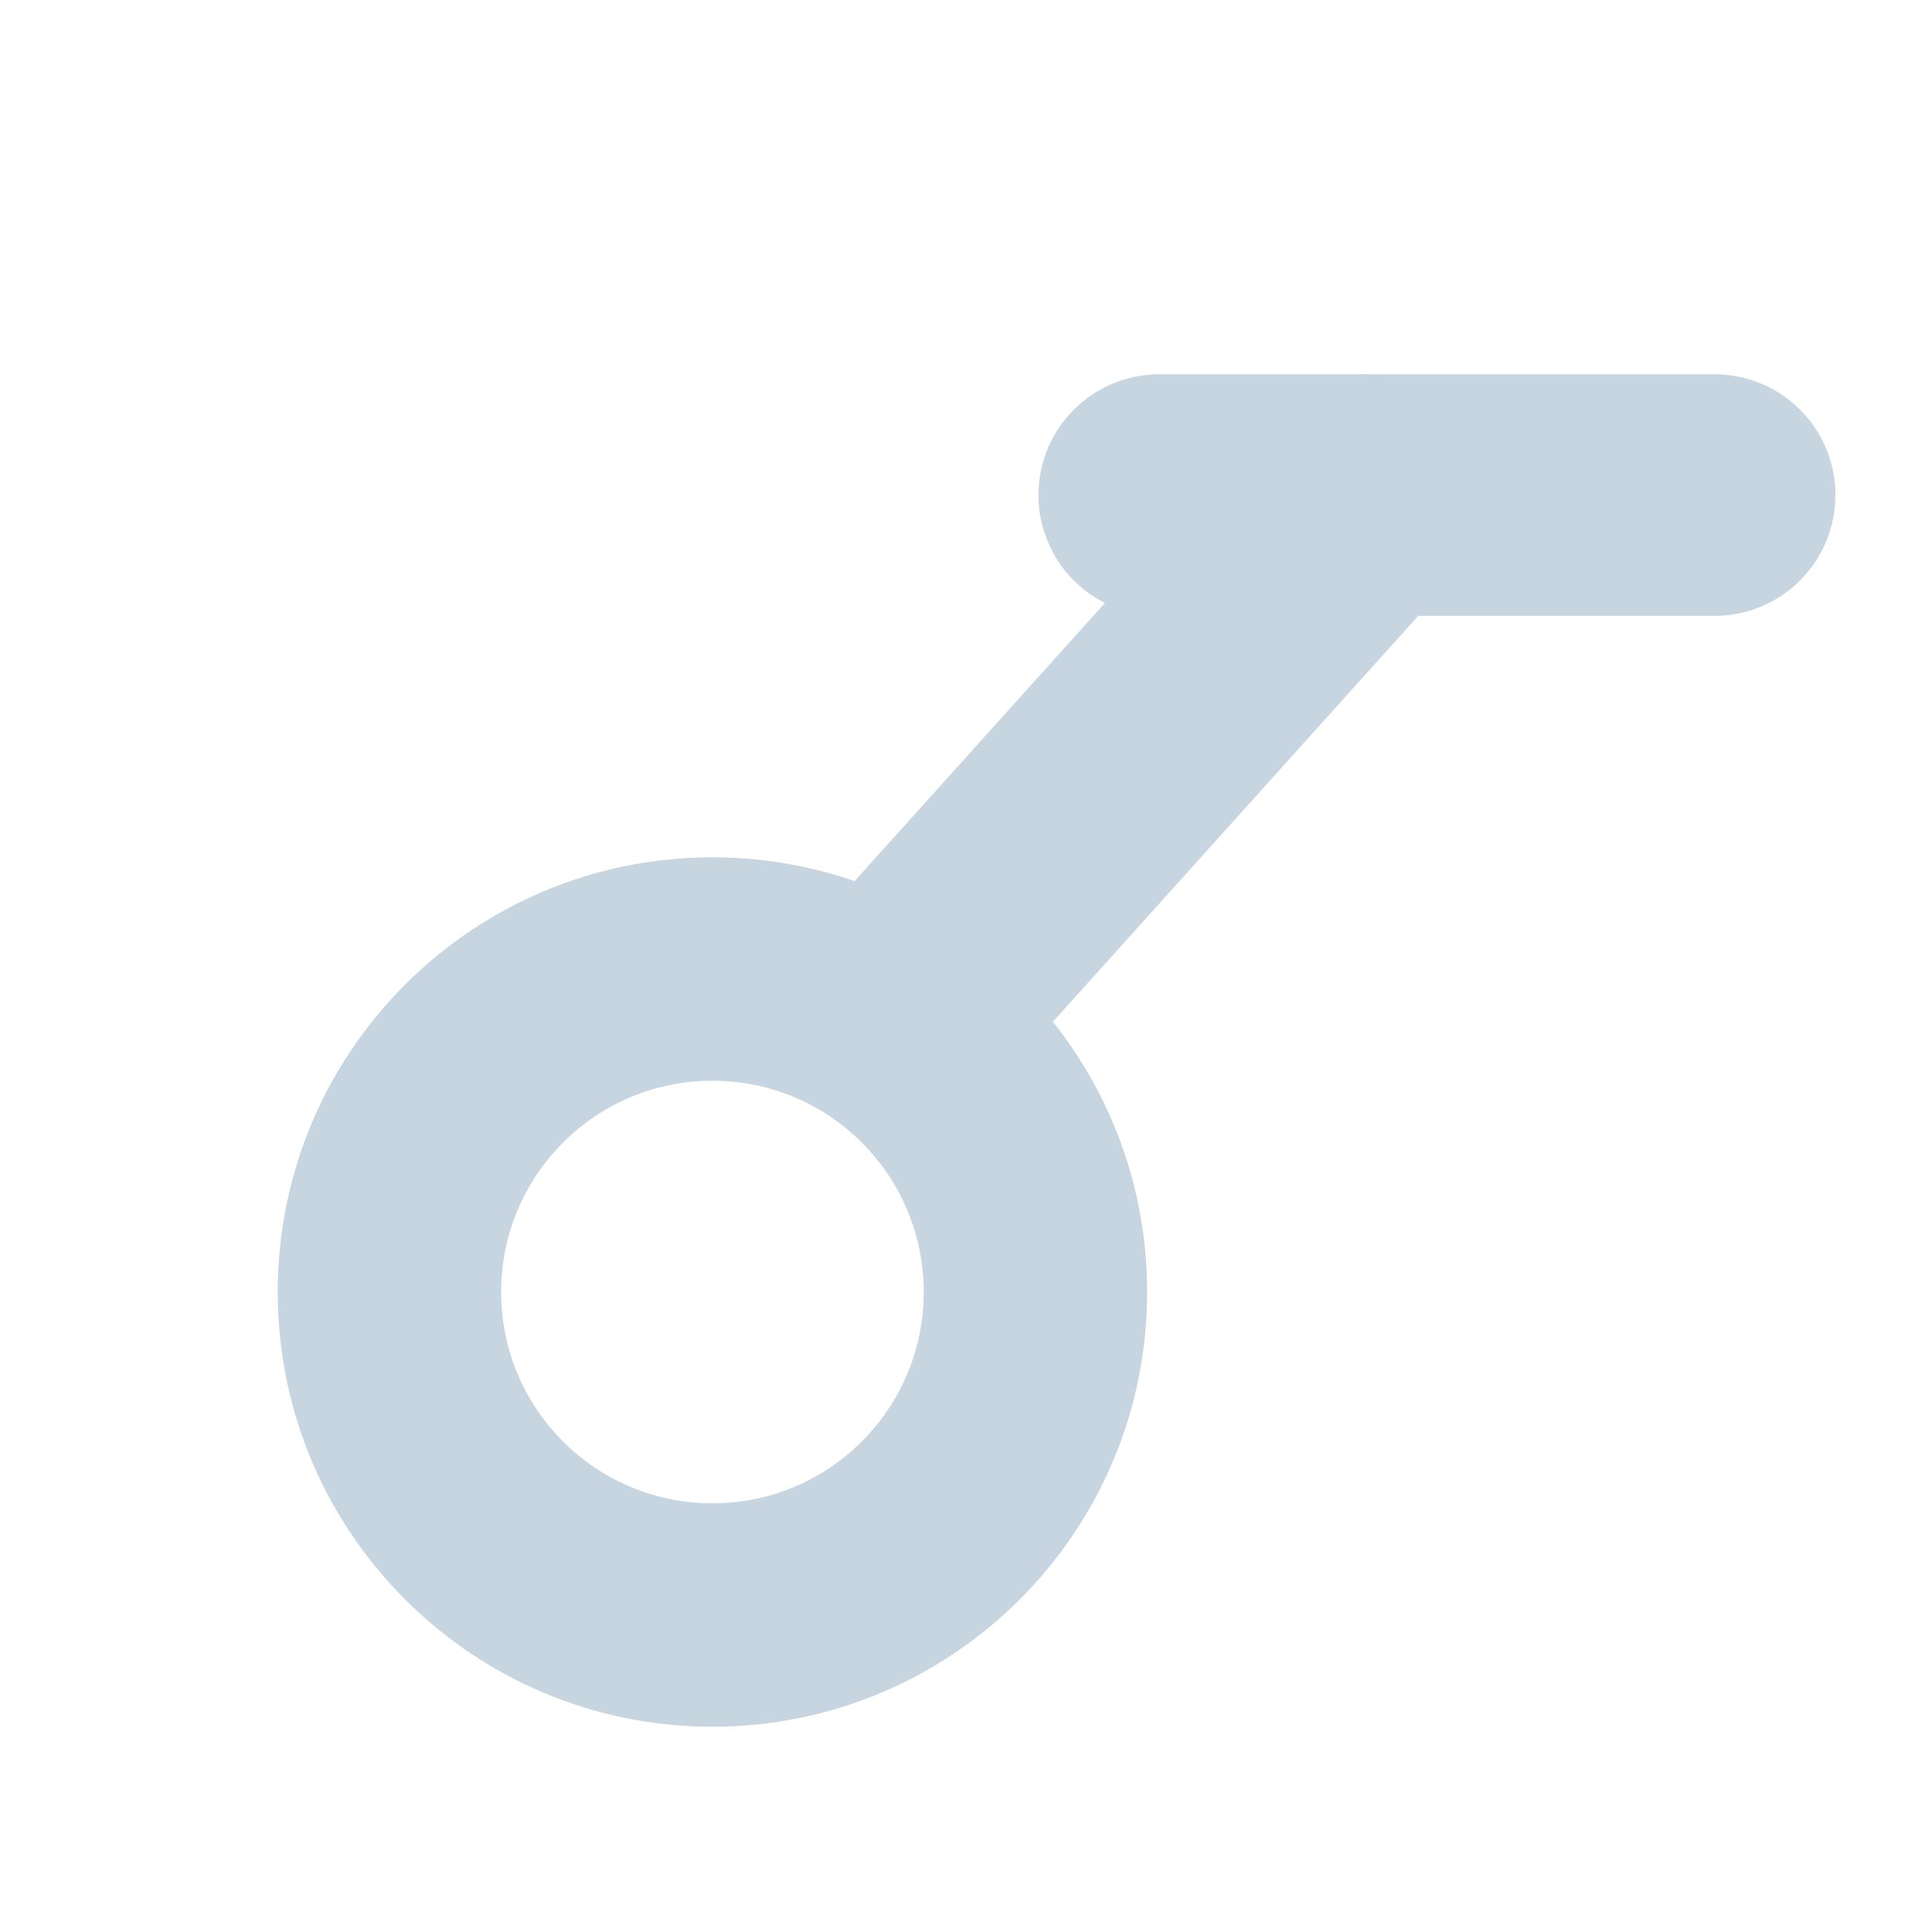
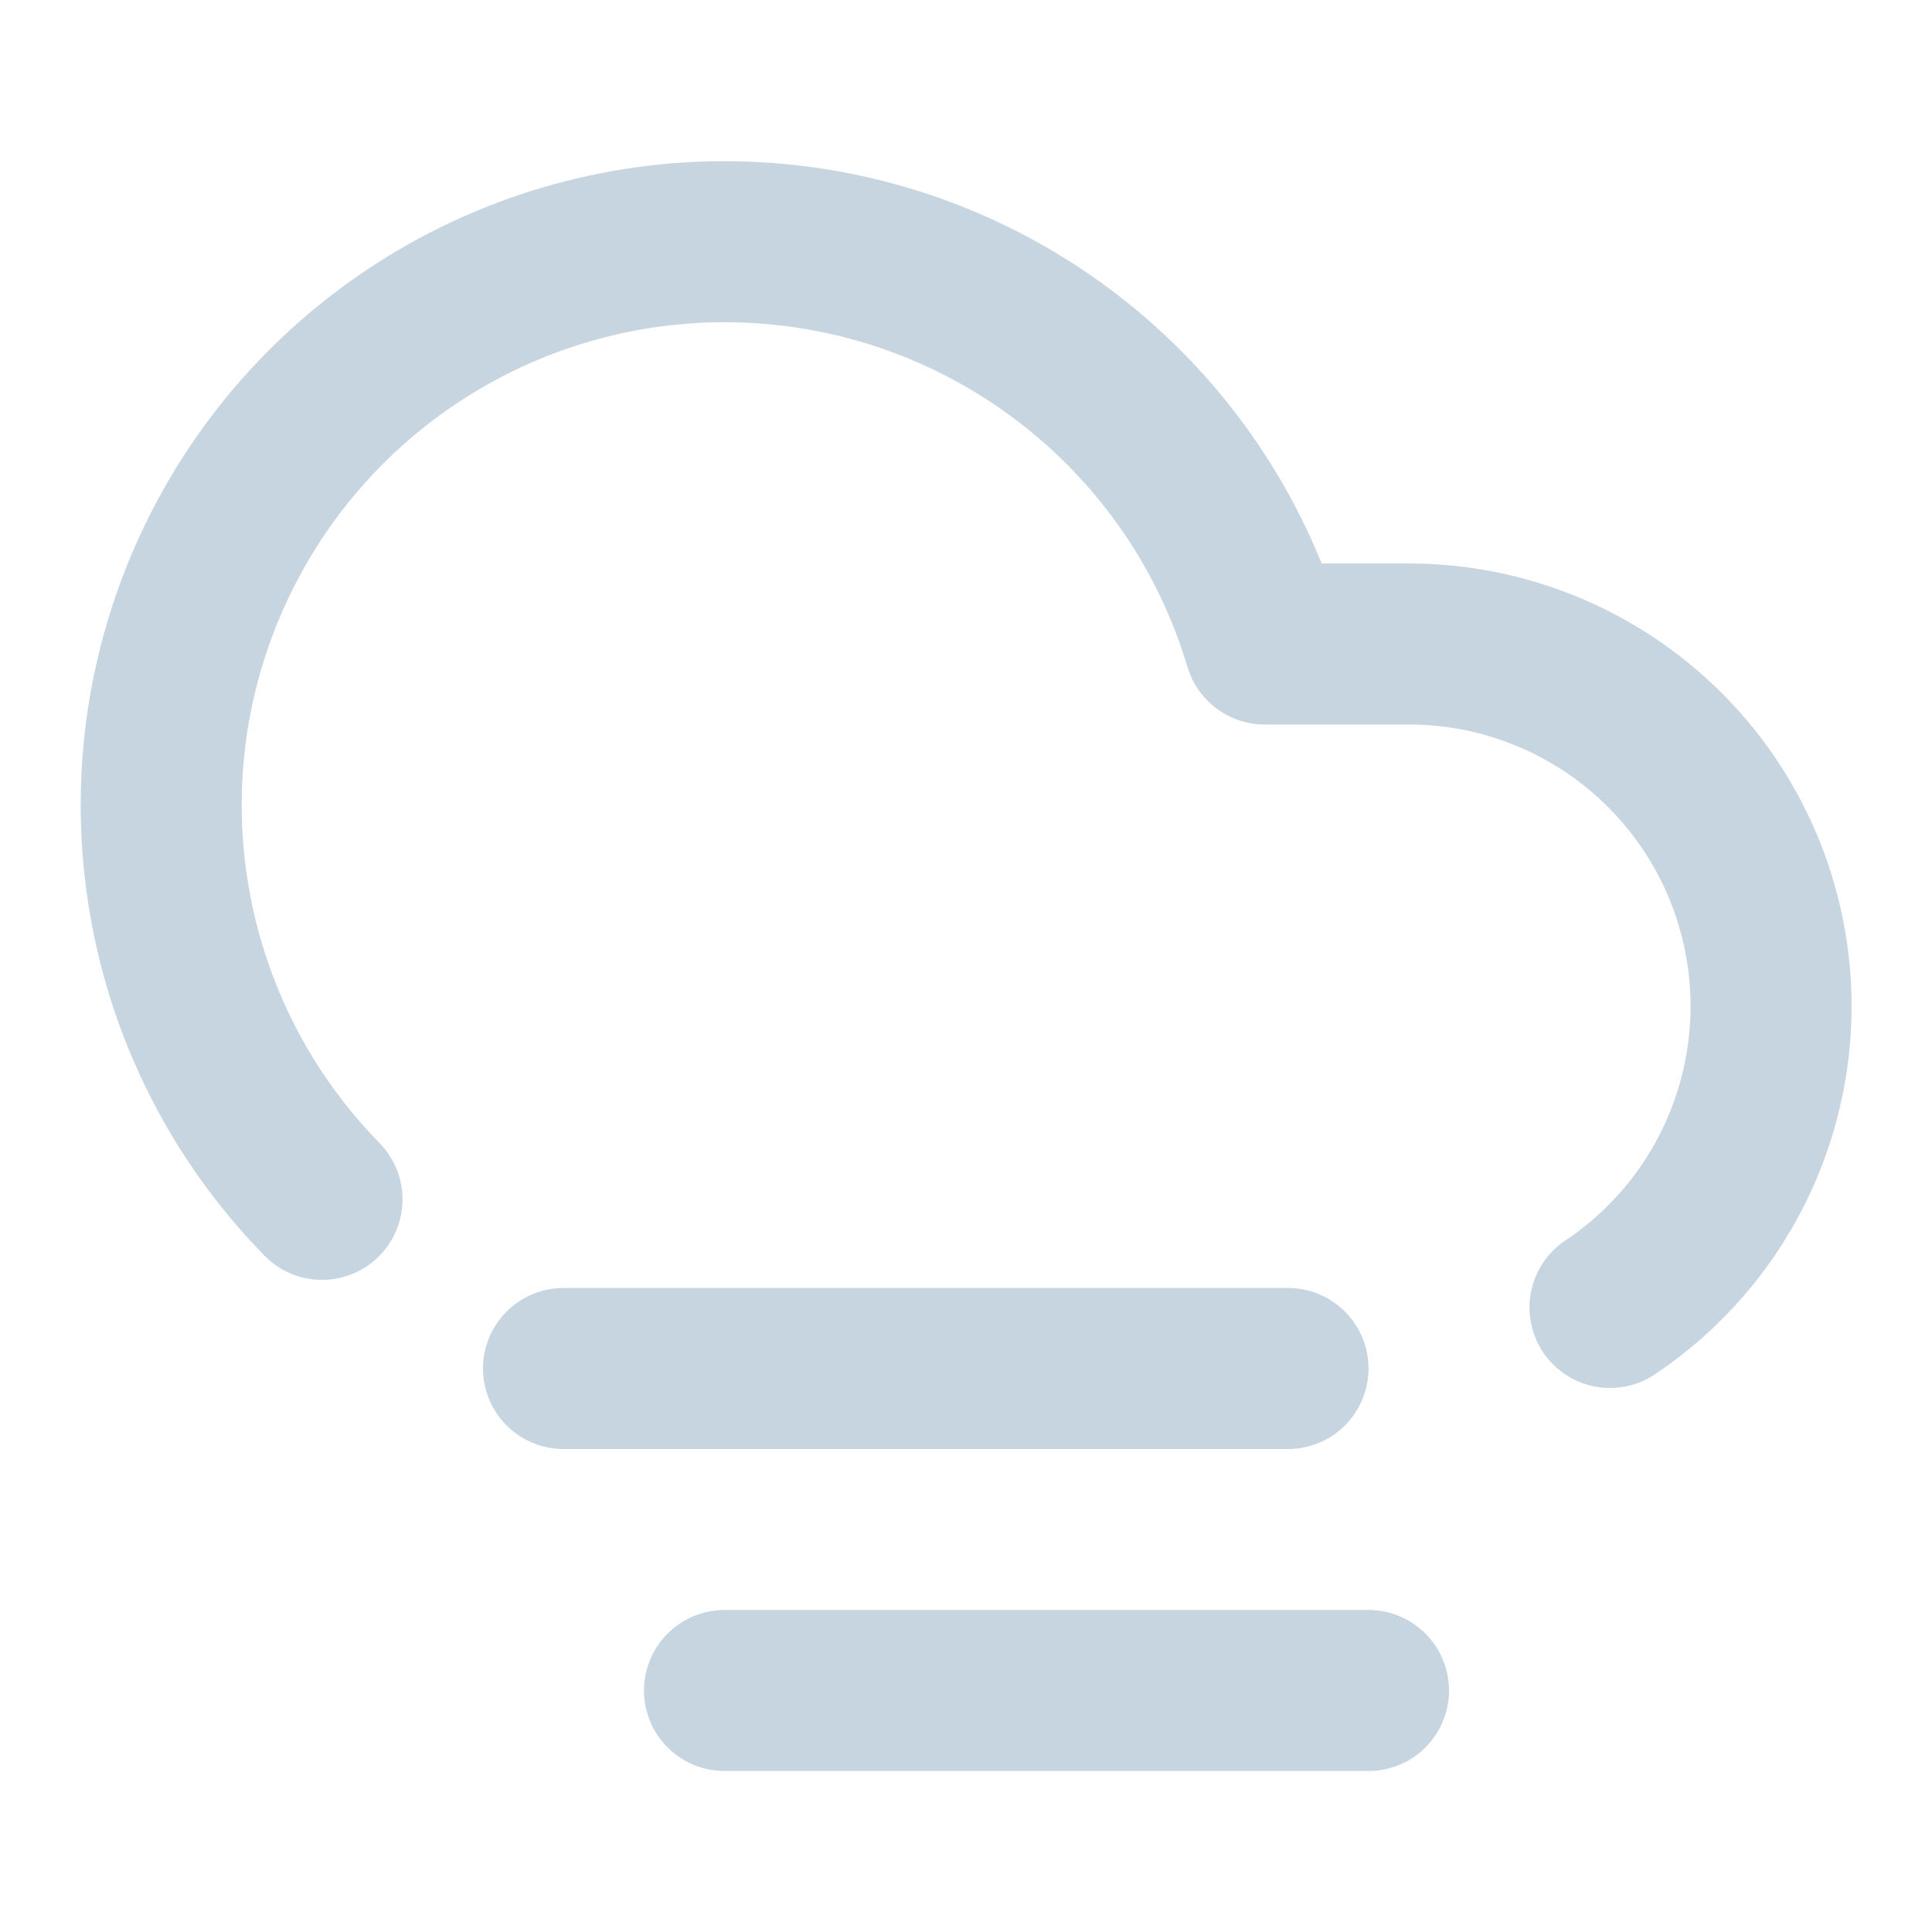
- <svg xmlns="http://www.w3.org/2000/svg" viewBox="0 0 32 32" role="img" aria-label="Vapor">
-   <path fill="#c7d5e0" fill-rule="evenodd" d="M4.6 21.4a7.2 7.2 0 1 0 14.4 0a7.2 7.2 0 1 0-14.4 0zm3.7 0a3.5 3.5 0 1 0 7 0a3.5 3.5 0 1 0-7 0z" />
-   <path fill="none" stroke="#c7d5e0" stroke-width="4" stroke-linecap="round" d="M15.4 16.2 22.6 8.2" />
-   <path fill="none" stroke="#c7d5e0" stroke-width="4" stroke-linecap="round" d="M19.2 8.2H28.4" />
+ <svg xmlns="http://www.w3.org/2000/svg" viewBox="0 0 24 24" fill="none" stroke="#c7d5e0" stroke-width="2" stroke-linecap="round" stroke-linejoin="round" role="img" aria-label="Vapor">
+   <path d="M4 14.899A7 7 0 1 1 15.71 8h1.79a4.5 4.5 0 0 1 2.5 8.242" />
+   <path d="M16 17H7" />
+   <path d="M17 21H9" />
</svg>
